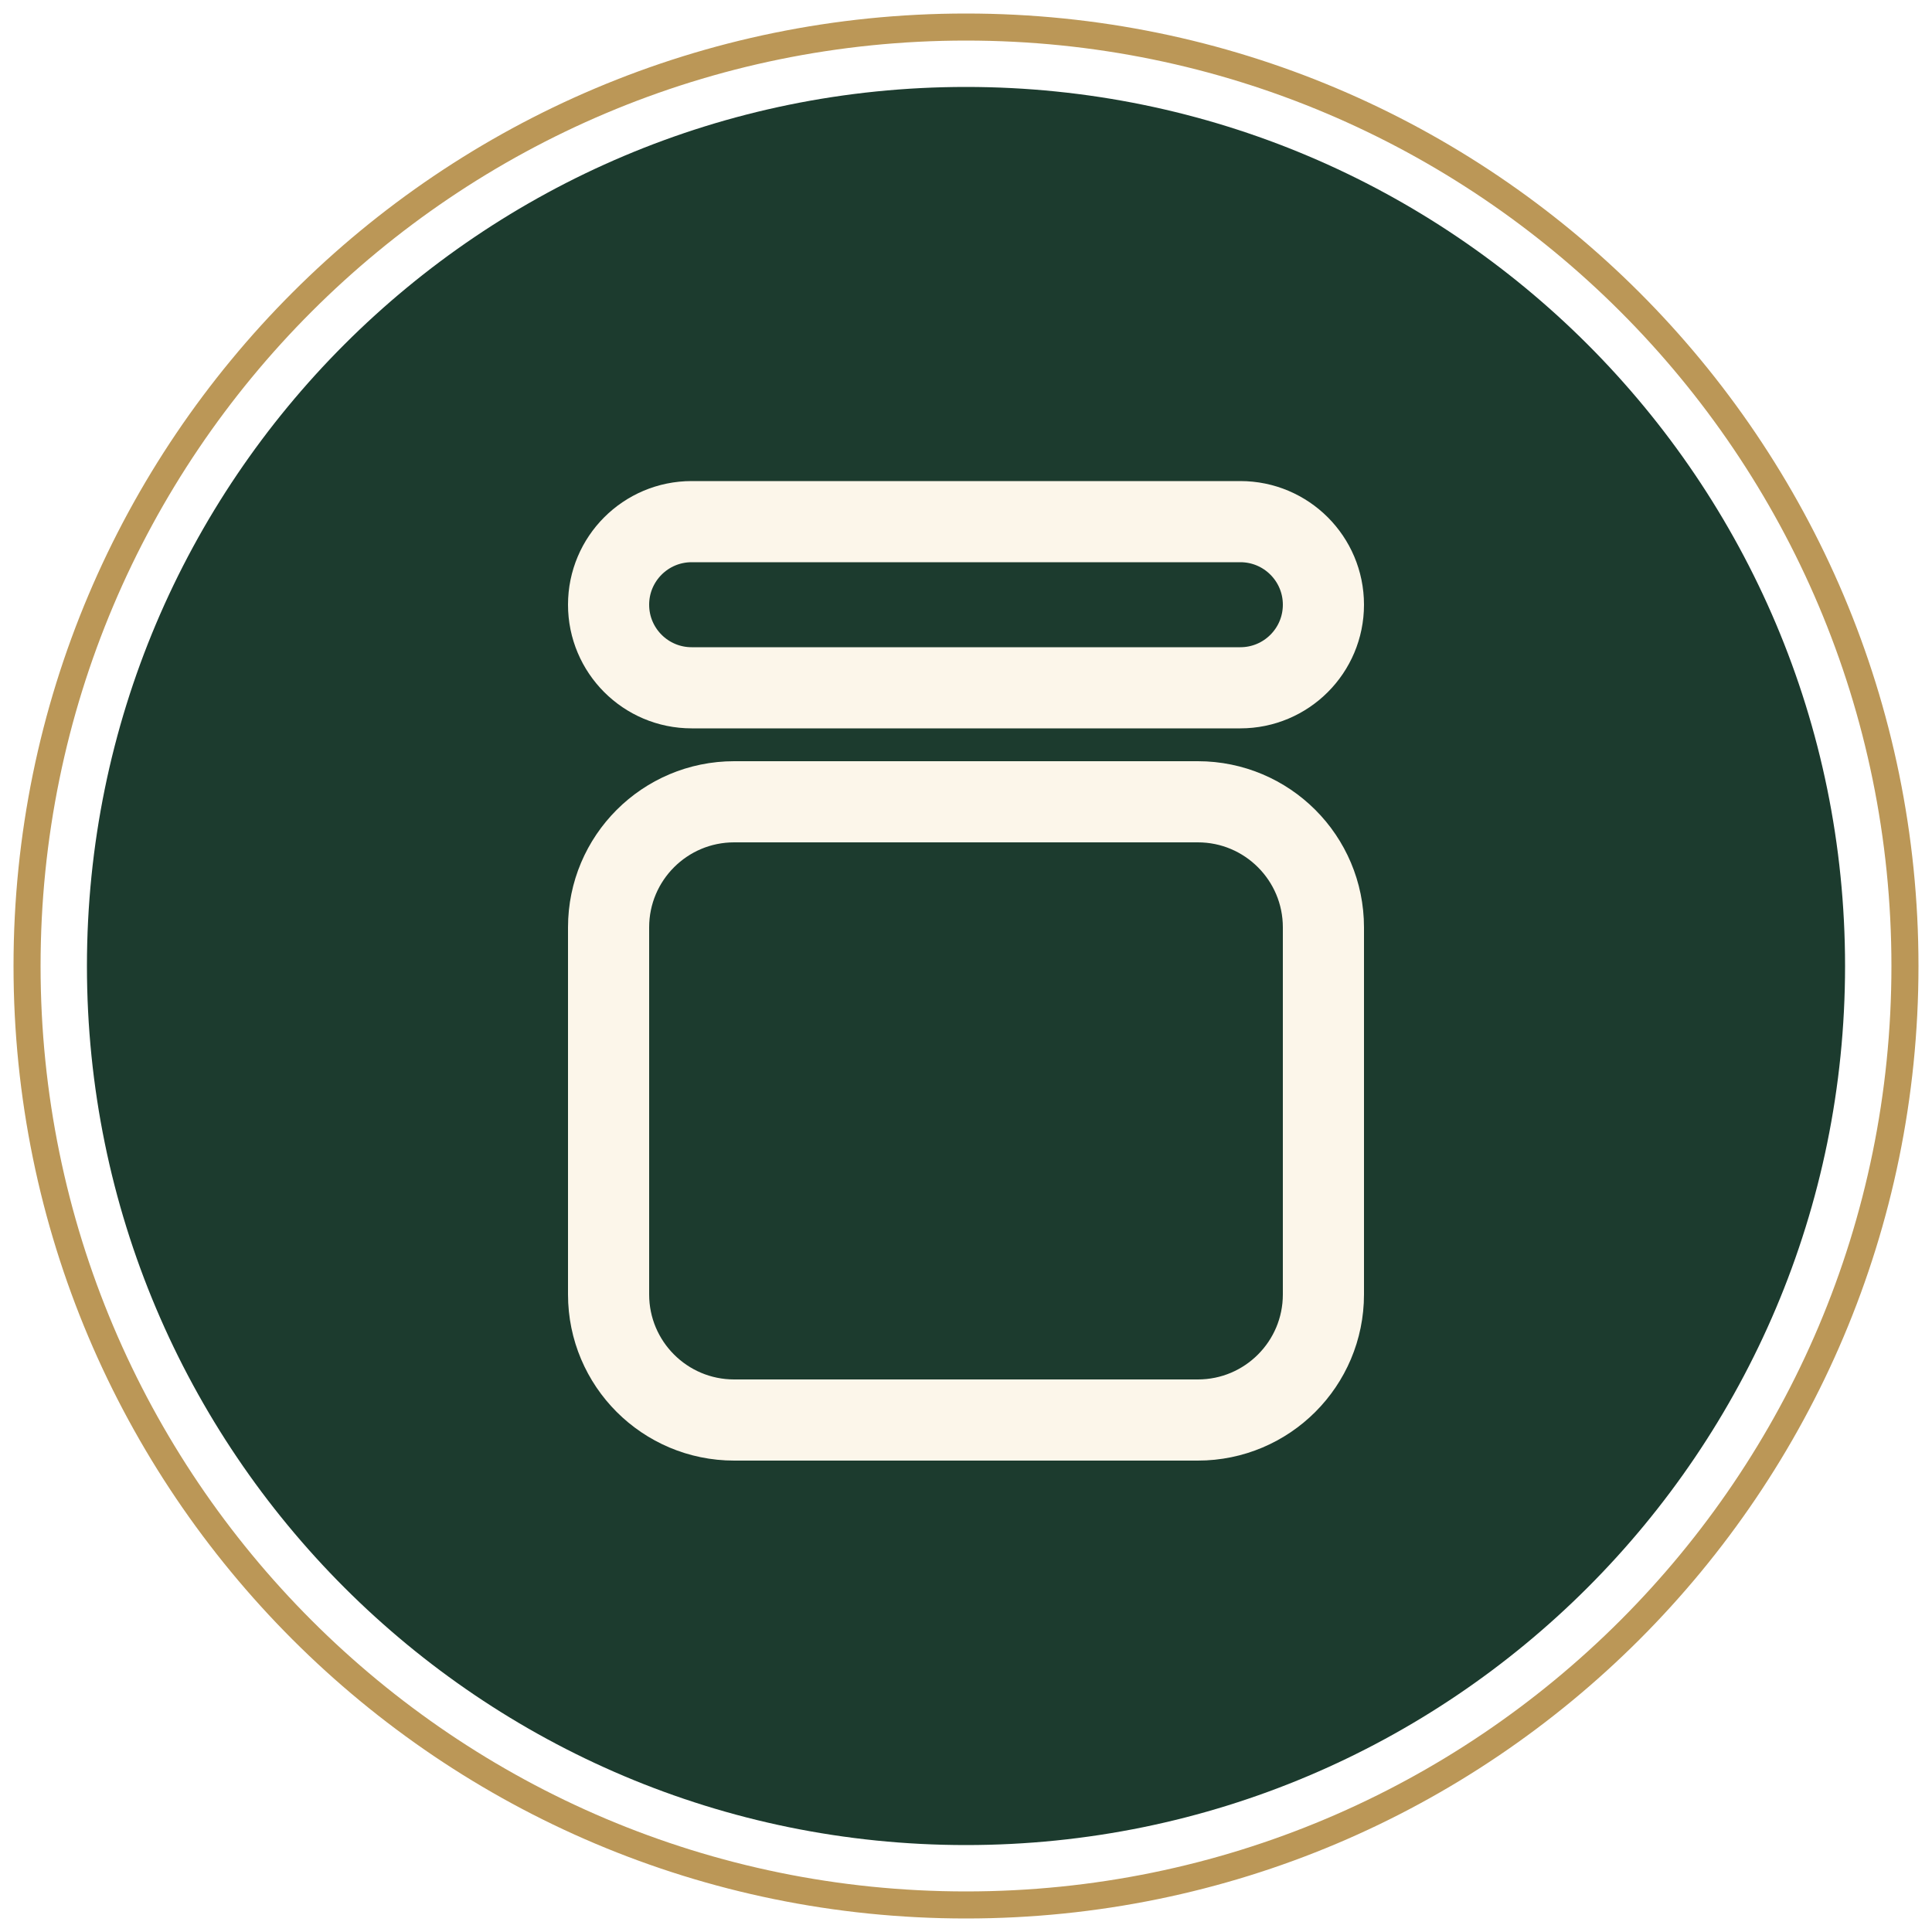
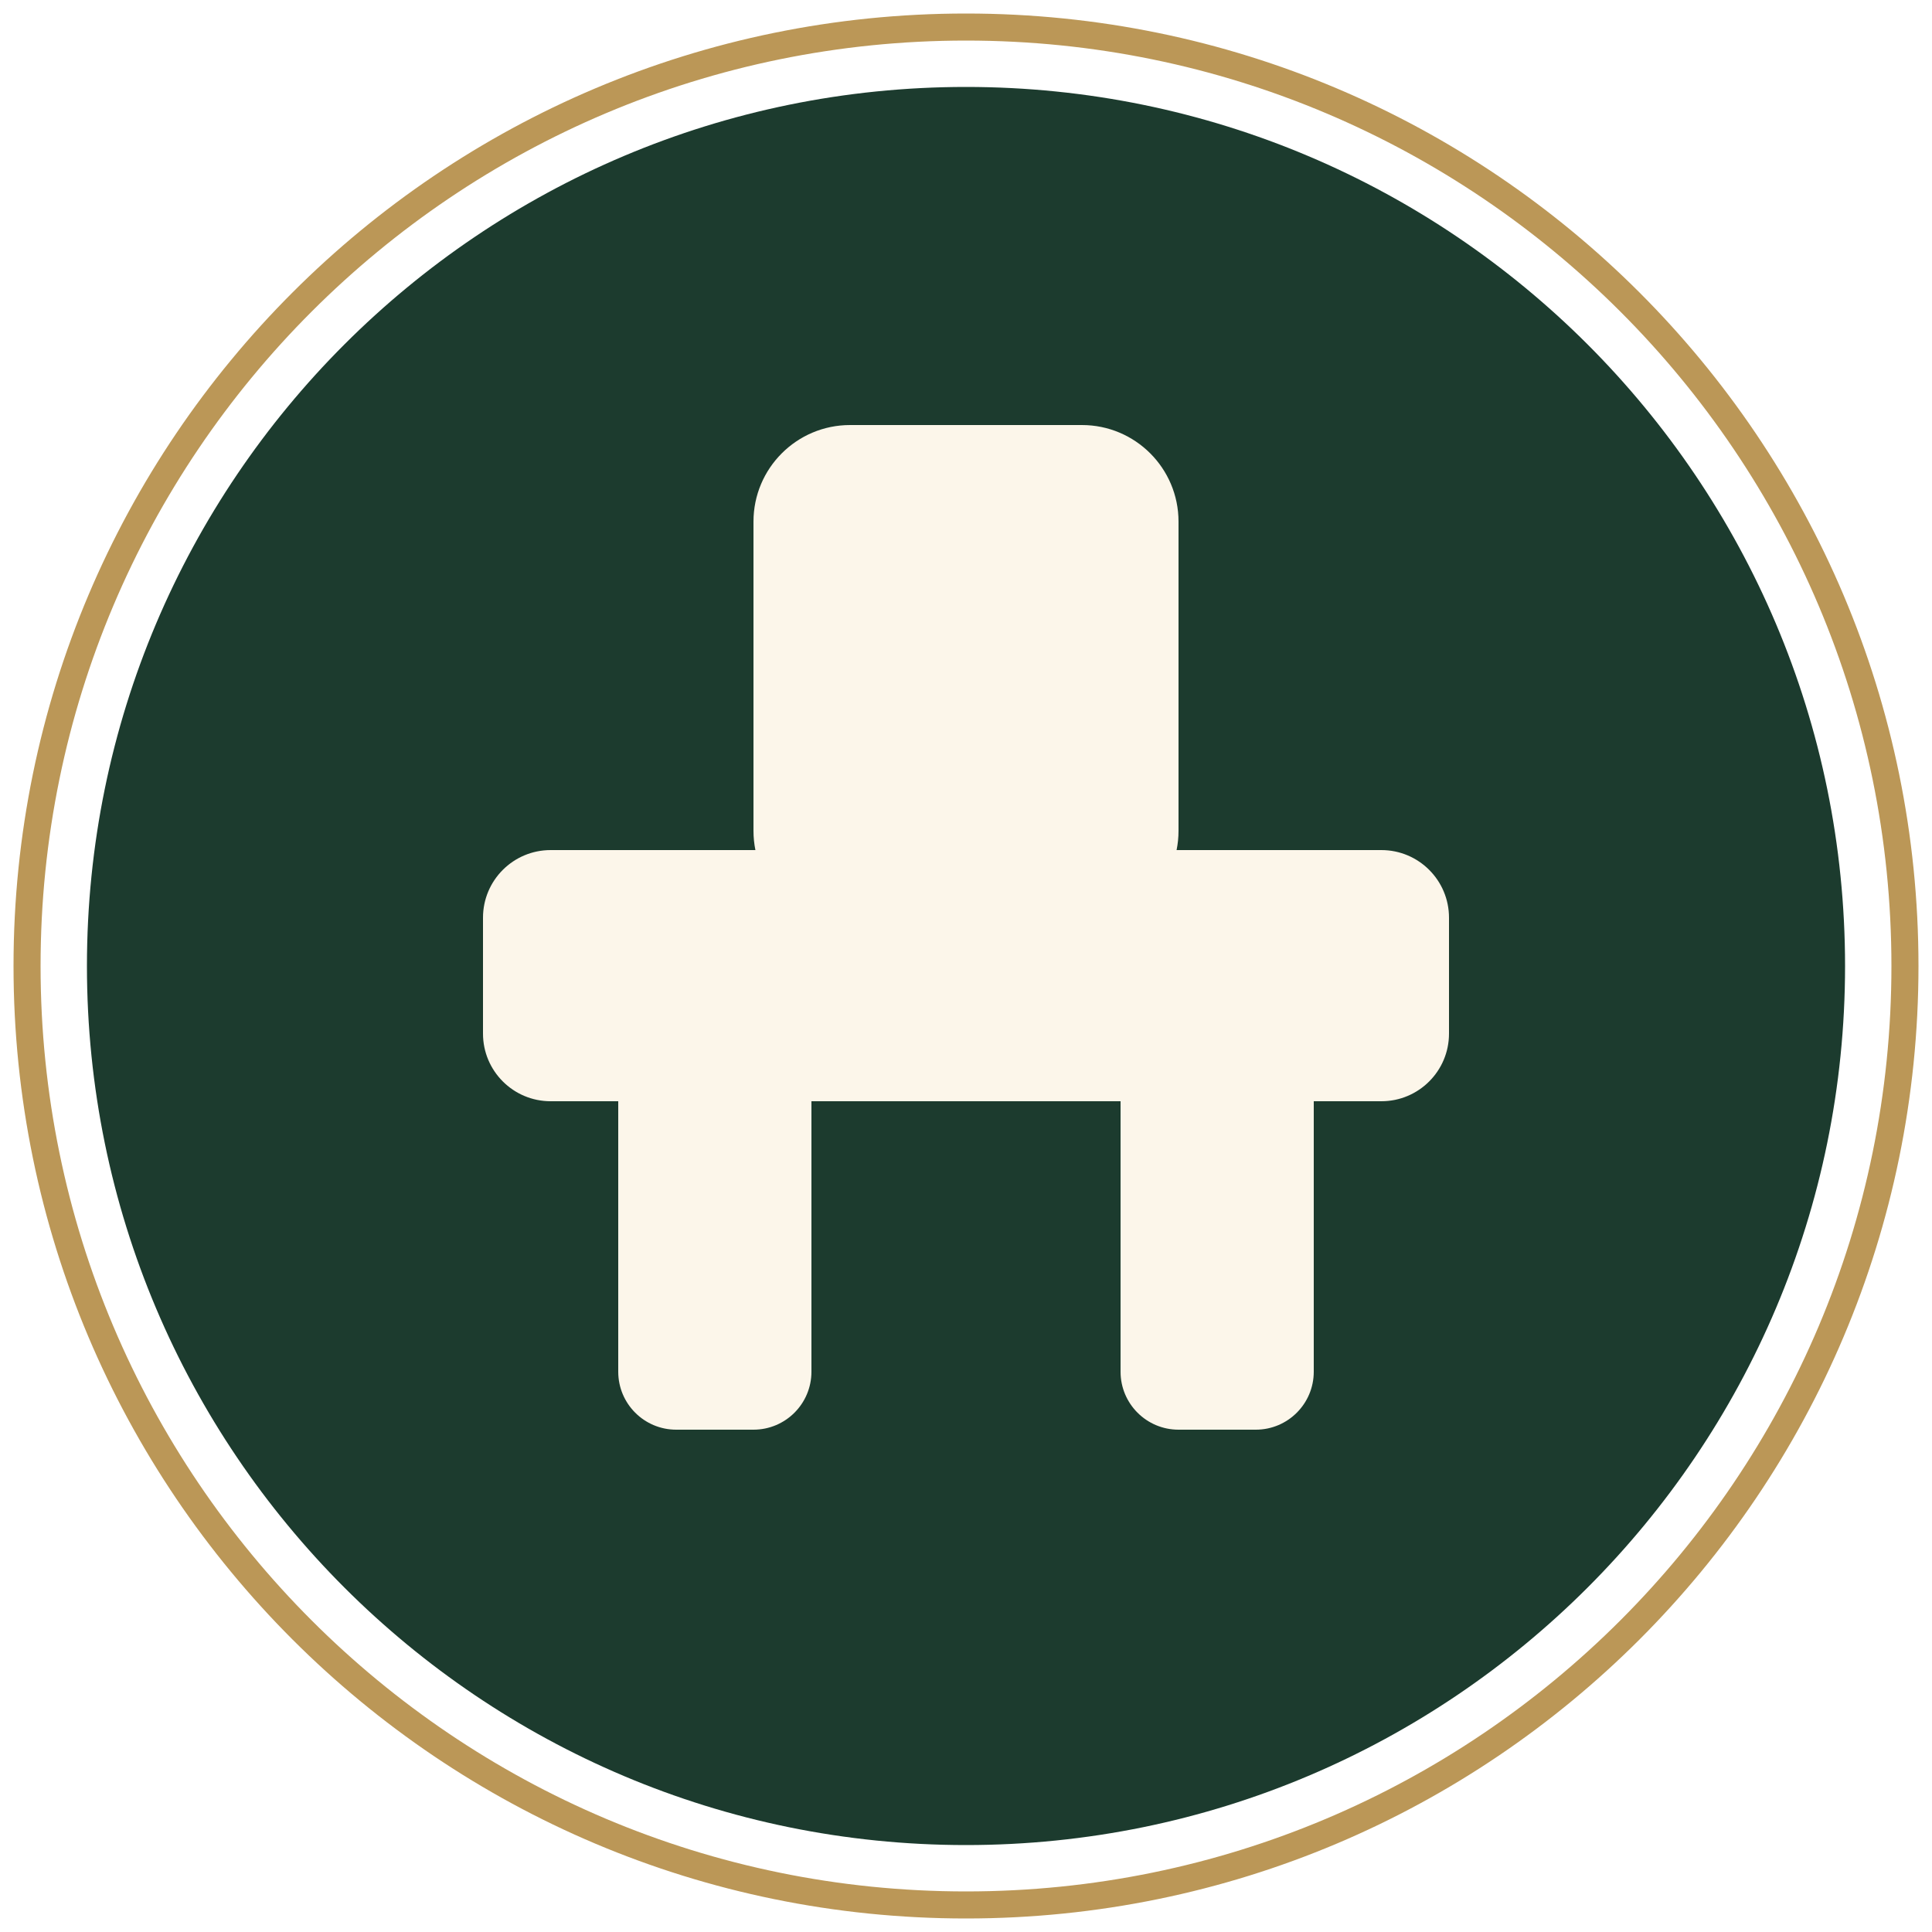
<svg xmlns="http://www.w3.org/2000/svg" viewBox="0 0 100 100">
  <circle cx="50" cy="50" r="48.6" fill="none" stroke="#bb9757" stroke-width="1.4" />
  <circle cx="50" cy="50" r="45.5" fill="#1c3b2e" />
-   <rect x="31.5" y="27" width="37" height="8.6" rx="4.3" fill="none" stroke="#fcf6ea" stroke-width="4.2" />
-   <rect x="31.5" y="41.5" width="37" height="32" rx="6.5" fill="none" stroke="#fcf6ea" stroke-width="4.2" />
+   <g fill="#fcf6ea">
+     <rect x="39" y="22" width="22" height="26" rx="5" />
+     <rect x="25" y="44" width="50" height="13" rx="3.5" />
+     <rect x="32" y="54" width="10" height="20" rx="3" />
+     <rect x="58" y="54" width="10" height="20" rx="3" />
+   </g>
</svg>
